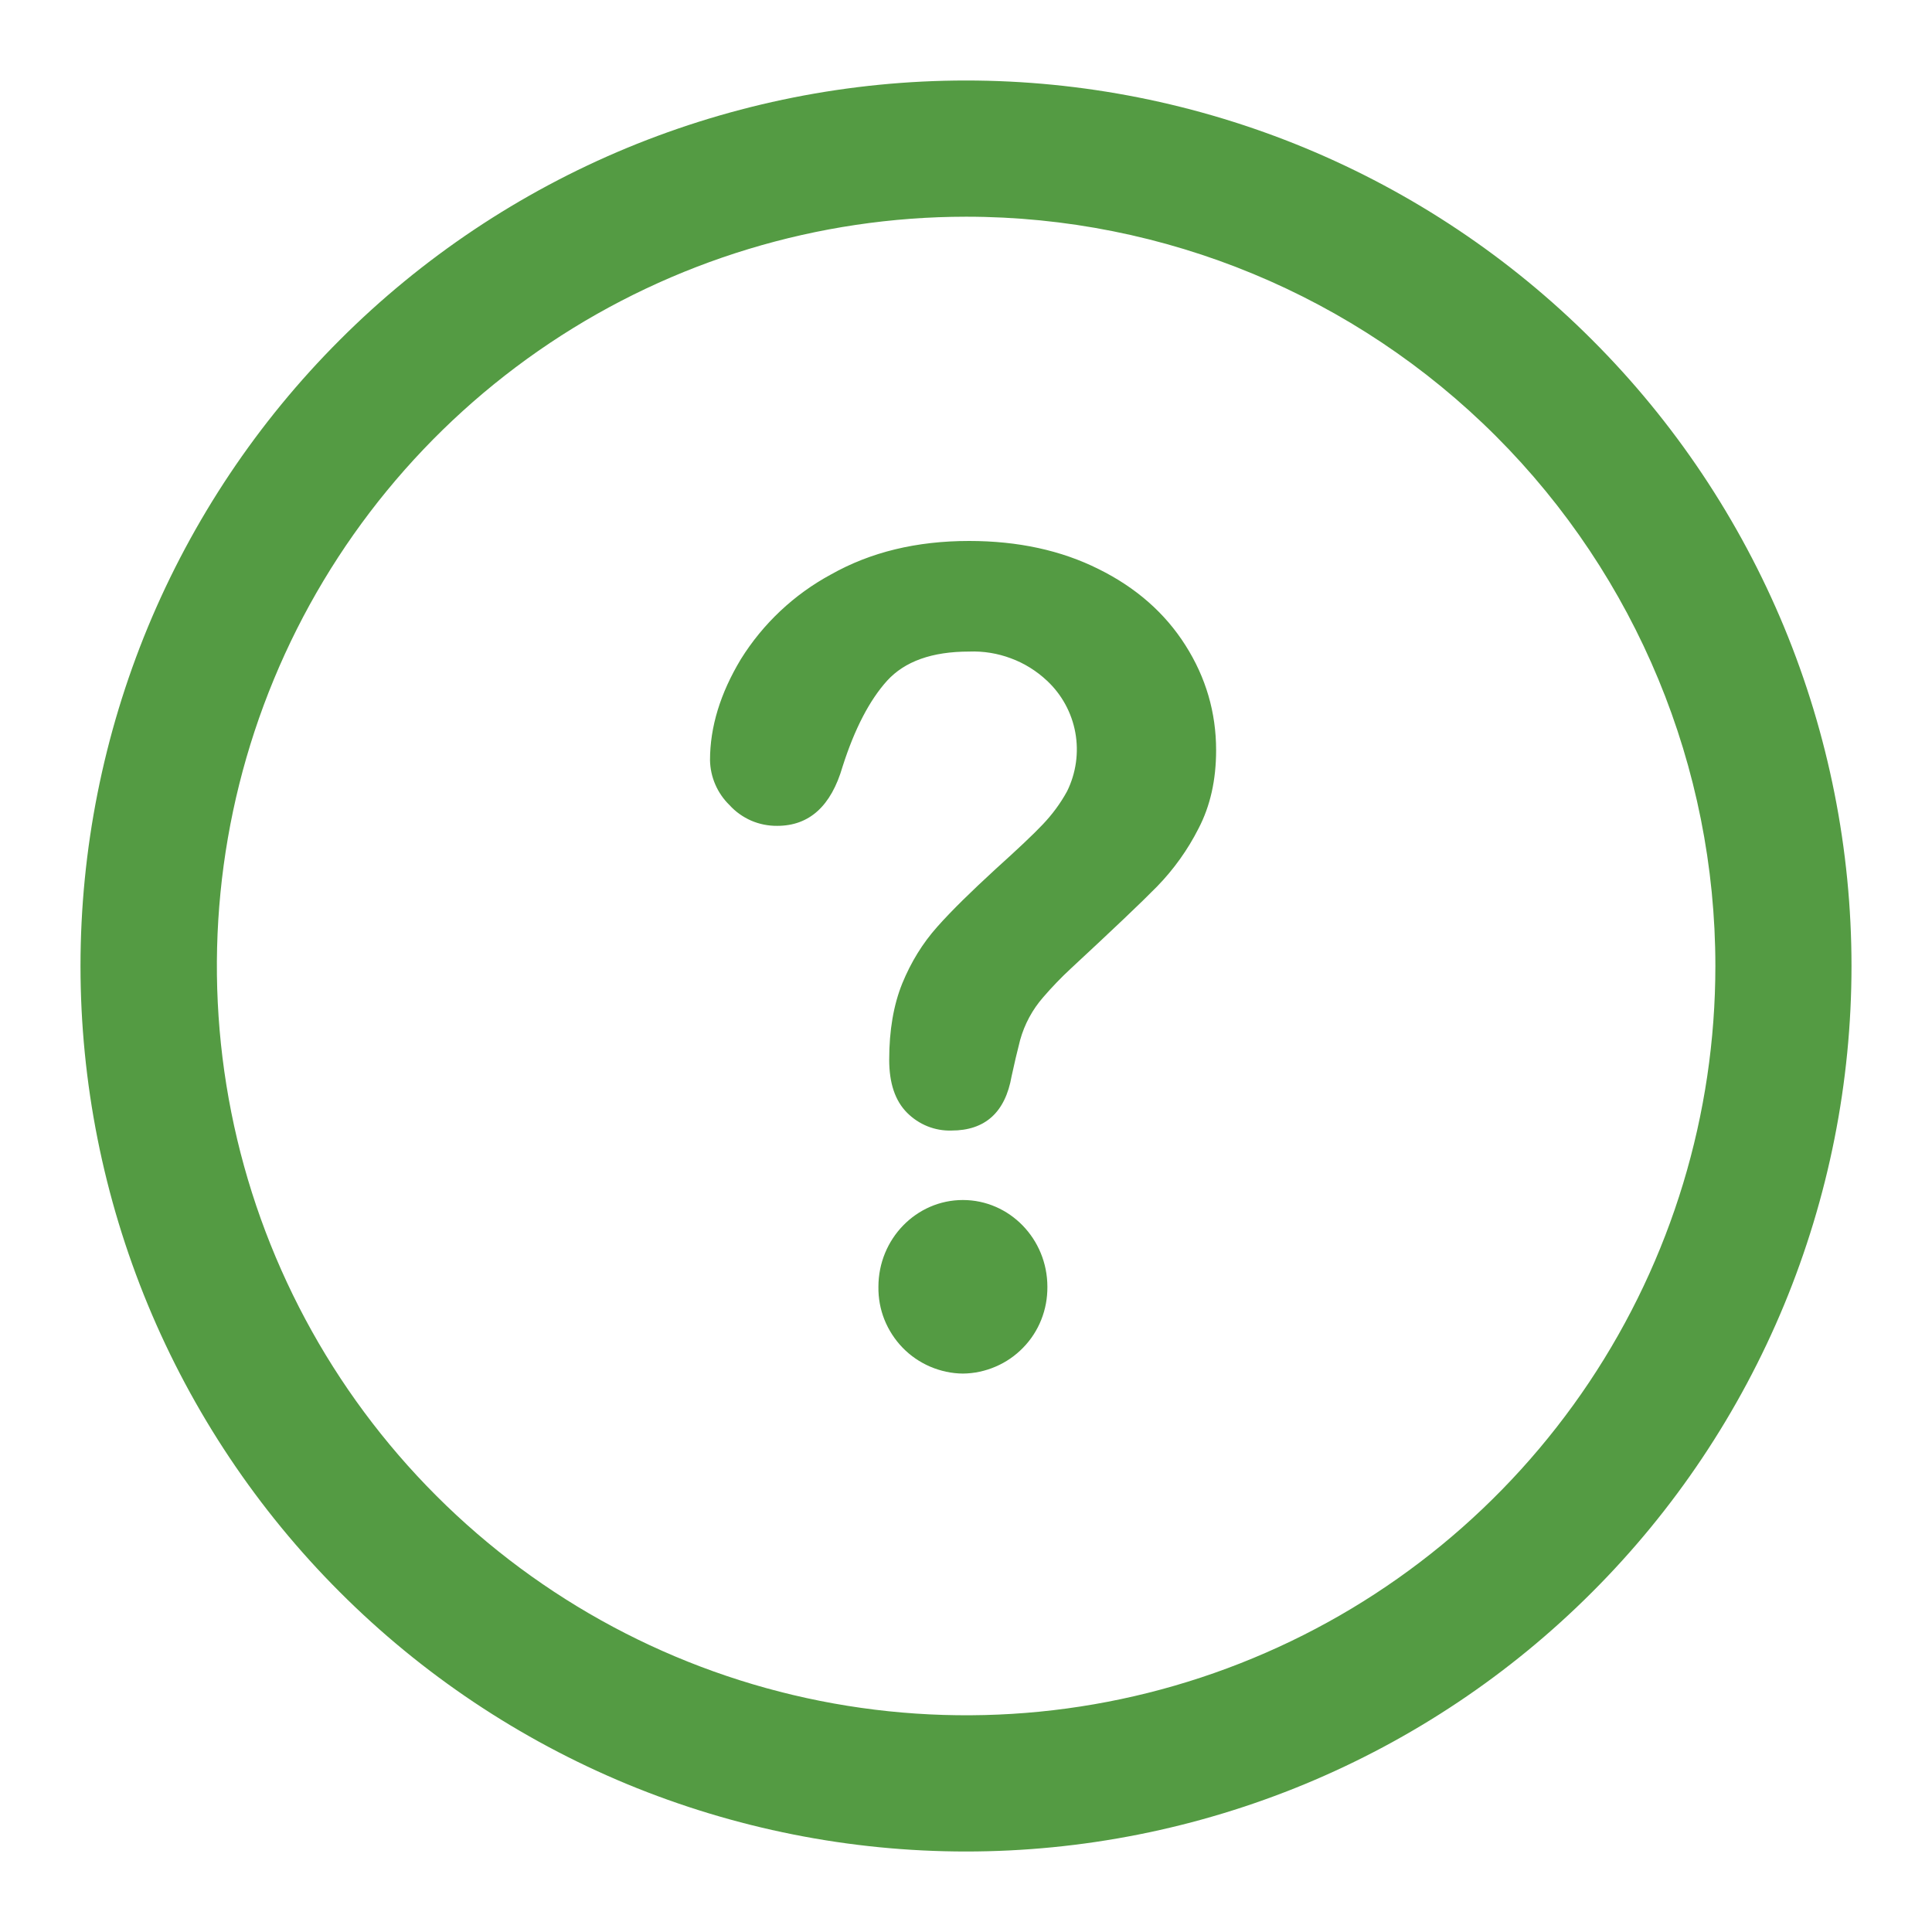
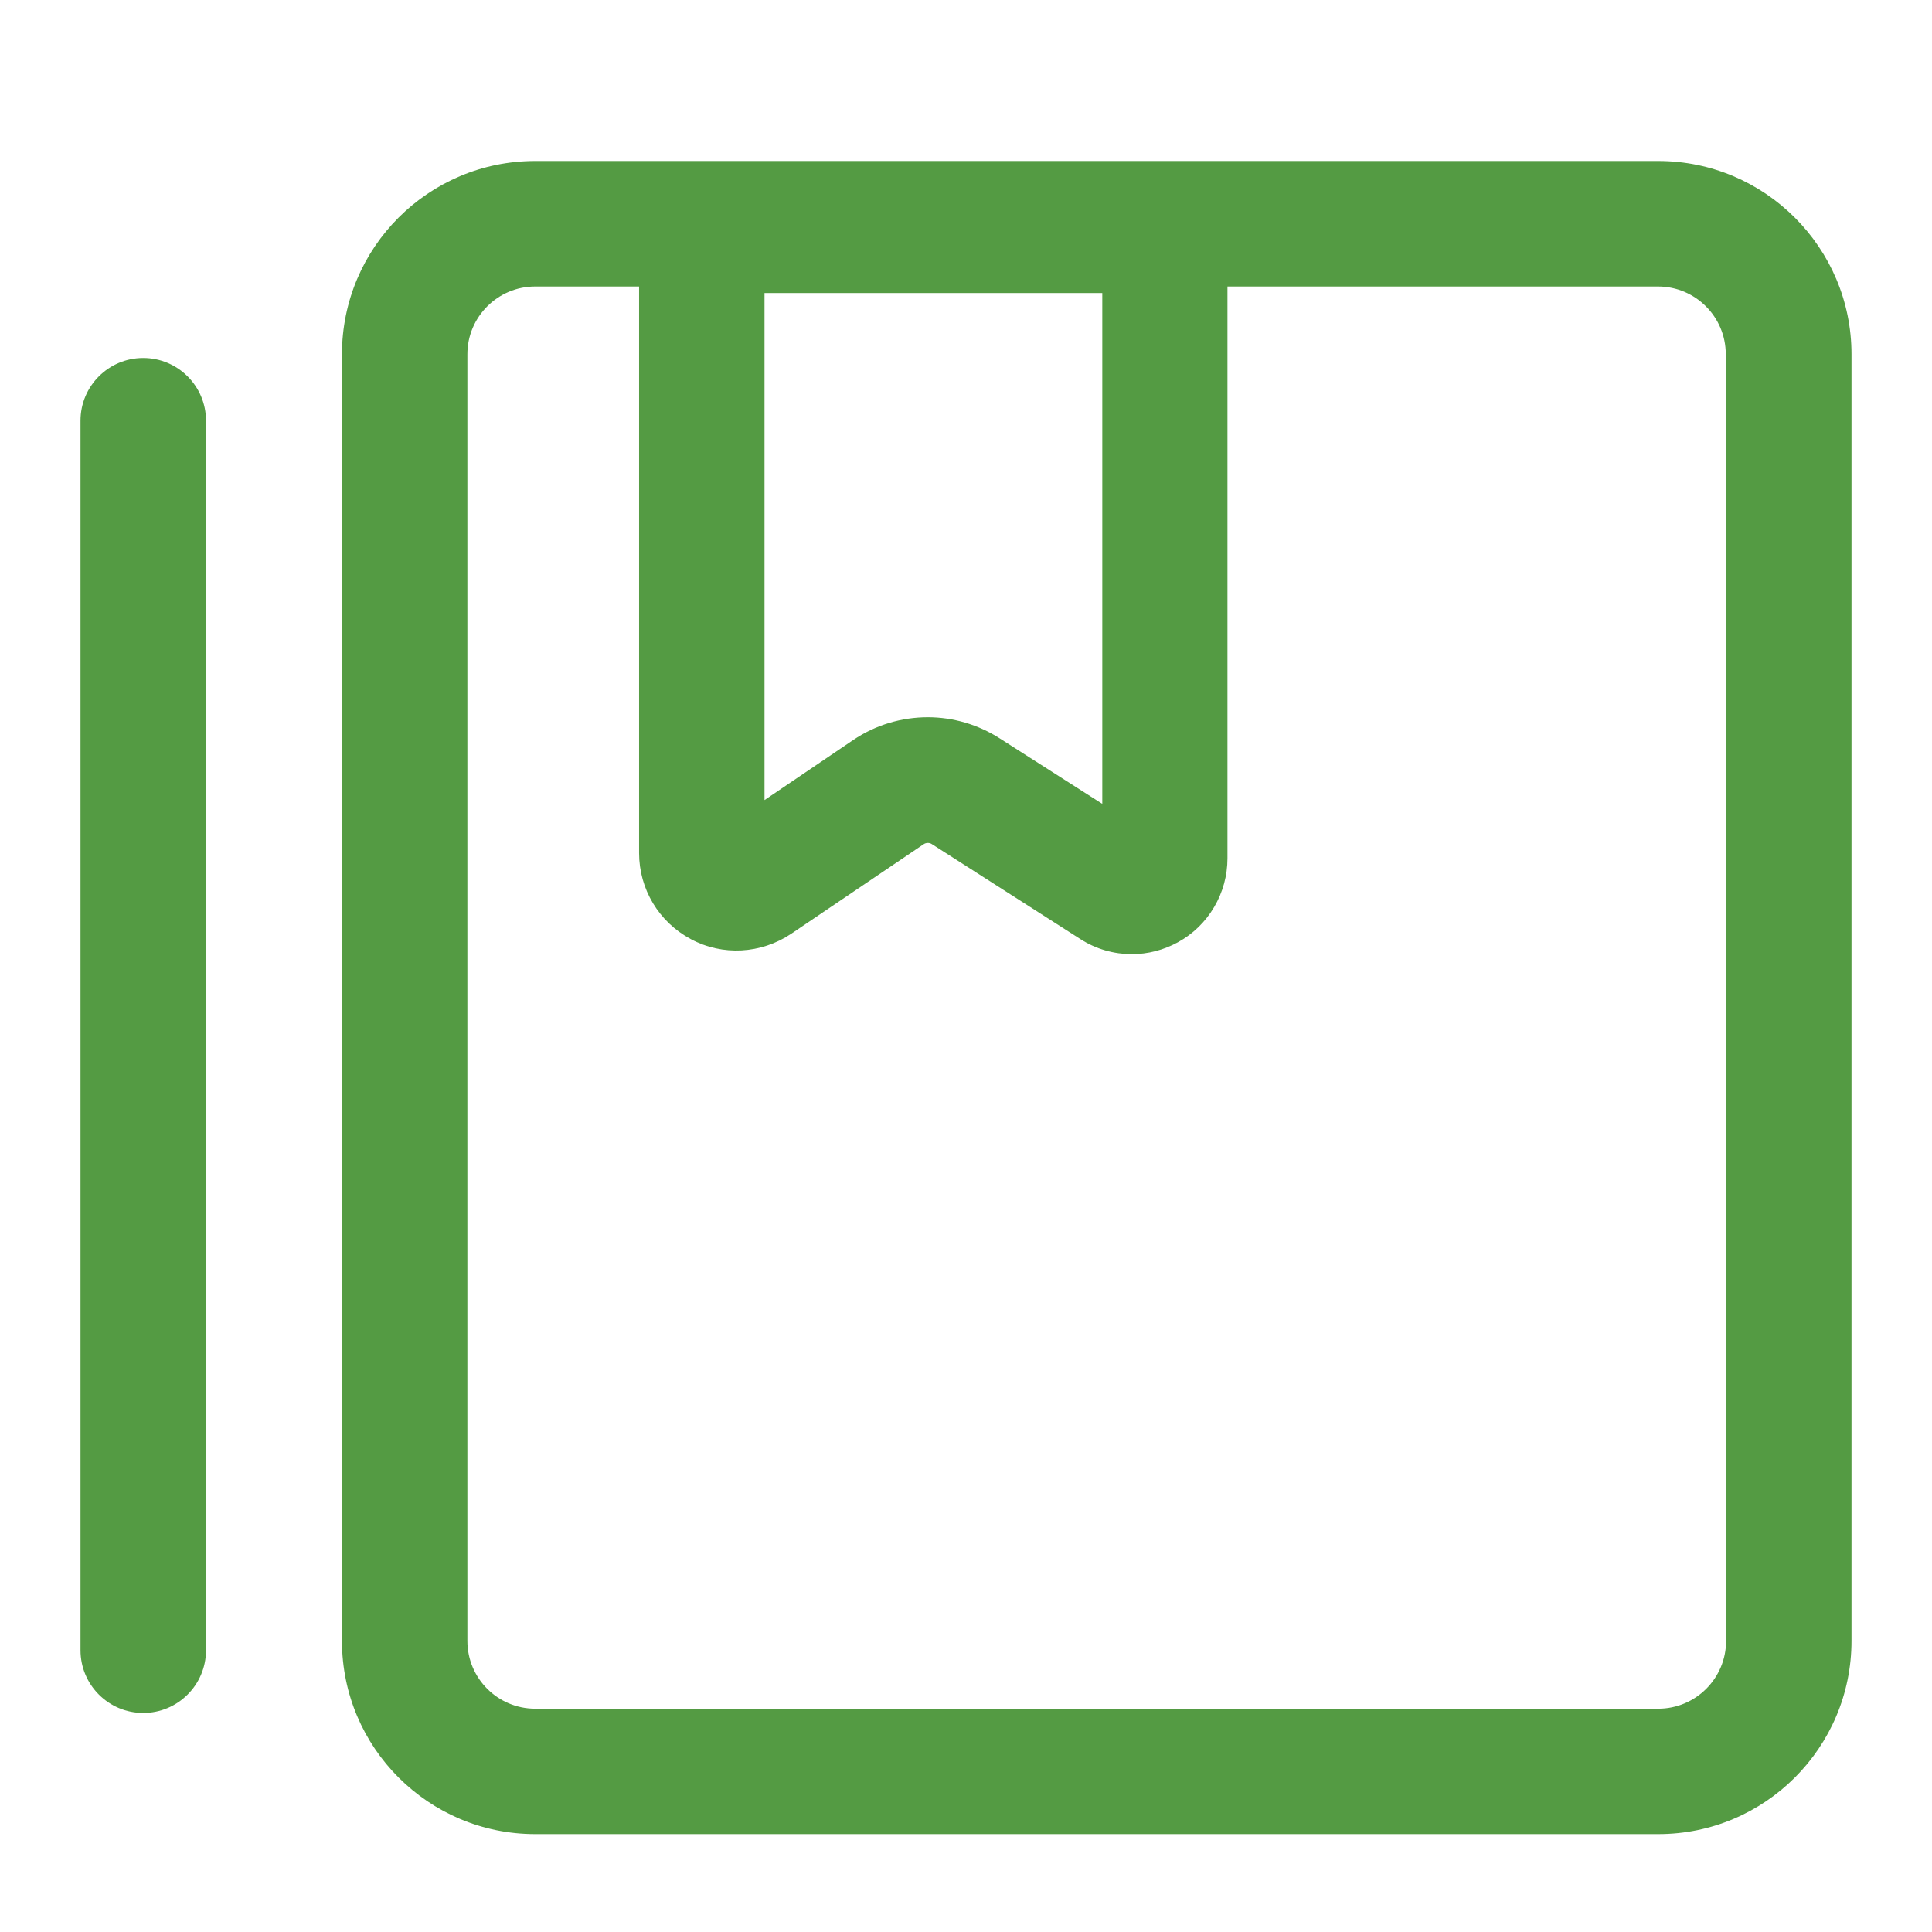
<svg xmlns="http://www.w3.org/2000/svg" width="24" height="24" viewBox="0 0 24 24" fill="none">
-   <path fill-rule="evenodd" clip-rule="evenodd" d="M16.209 1.837C14.875 1.285 13.444 1 12 1C10.556 1 9.125 1.285 7.79 1.837C6.456 2.39 5.243 3.2 4.222 4.222C3.2 5.243 2.39 6.456 1.837 7.79C1.285 9.125 1 10.556 1 12C1 13.444 1.285 14.875 1.837 16.209C2.39 17.544 3.2 18.757 4.222 19.778C5.243 20.8 6.456 21.61 7.79 22.163C9.125 22.715 10.556 23 12 23C13.444 23 14.875 22.715 16.209 22.163C17.544 21.61 18.757 20.8 19.778 19.778C20.8 18.757 21.61 17.544 22.163 16.209C22.715 14.875 23 13.444 23 12C23 10.556 22.715 9.125 22.163 7.79C21.61 6.456 20.8 5.243 19.778 4.222C18.757 3.2 17.544 2.39 16.209 1.837ZM6.829 4.262C8.36 3.239 10.159 2.693 12 2.692H12.002C14.47 2.692 16.838 3.673 18.583 5.418C20.329 7.164 21.309 9.531 21.309 12C21.309 13.841 20.764 15.64 19.741 17.171C18.718 18.701 17.265 19.895 15.564 20.599C13.863 21.304 11.992 21.488 10.187 21.129C8.381 20.77 6.723 19.884 5.421 18.582C4.119 17.281 3.232 15.622 2.873 13.817C2.514 12.011 2.698 10.14 3.402 8.439C4.106 6.738 5.299 5.285 6.829 4.262ZM11.555 16.977C11.684 17.032 11.822 17.062 11.961 17.063C12.101 17.062 12.239 17.032 12.367 16.977C12.496 16.922 12.612 16.842 12.709 16.742C12.807 16.642 12.884 16.523 12.935 16.394C12.987 16.264 13.012 16.125 13.011 15.985C13.011 15.39 12.54 14.907 11.961 14.907C11.383 14.907 10.912 15.39 10.912 15.985C10.91 16.125 10.935 16.264 10.987 16.394C11.039 16.523 11.116 16.642 11.213 16.742C11.31 16.842 11.427 16.922 11.555 16.977ZM14.374 11.012C14.581 10.799 14.755 10.556 14.889 10.291C15.034 10.013 15.107 9.69 15.107 9.319C15.107 8.851 14.98 8.416 14.726 8.016C14.473 7.617 14.114 7.3 13.647 7.069C13.183 6.837 12.647 6.72 12.039 6.72C11.384 6.72 10.814 6.859 10.323 7.136C9.864 7.384 9.478 7.747 9.203 8.189C8.947 8.614 8.82 9.032 8.82 9.443C8.824 9.654 8.911 9.854 9.062 10.001C9.137 10.084 9.229 10.149 9.331 10.194C9.433 10.238 9.543 10.26 9.655 10.259C10.054 10.259 10.325 10.013 10.467 9.522C10.617 9.052 10.802 8.698 11.02 8.456C11.239 8.216 11.577 8.094 12.039 8.094C12.216 8.087 12.393 8.116 12.558 8.178C12.724 8.239 12.876 8.334 13.005 8.455C13.189 8.626 13.313 8.853 13.358 9.1C13.403 9.348 13.367 9.603 13.256 9.829C13.173 9.981 13.071 10.118 12.953 10.242C12.835 10.367 12.64 10.55 12.371 10.793C12.066 11.073 11.822 11.311 11.643 11.513C11.462 11.716 11.318 11.949 11.208 12.217C11.1 12.484 11.046 12.8 11.046 13.164C11.046 13.457 11.12 13.675 11.269 13.824C11.341 13.896 11.427 13.953 11.521 13.991C11.616 14.029 11.717 14.047 11.819 14.044C12.237 14.044 12.488 13.819 12.567 13.367C12.599 13.218 12.634 13.069 12.672 12.921C12.727 12.723 12.825 12.541 12.96 12.387C13.067 12.263 13.181 12.144 13.302 12.032C13.818 11.553 14.175 11.215 14.374 11.012Z" fill="#549B43" />
+   <path d="M1.779 4.447C1.349 4.447 1 4.796 1 5.226V20.5C1 20.93 1.349 21.279 1.779 21.279C2.209 21.279 2.559 20.93 2.559 20.5V5.226C2.559 4.796 2.209 4.447 1.779 4.447ZM20.6 2H6.648C5.323 2 4.248 3.075 4.248 4.4V20.384C4.248 21.709 5.323 22.784 6.648 22.784H20.6C21.925 22.784 23 21.709 23 20.384V4.4C23 3.075 21.922 2 20.6 2ZM13.693 3.64V9.986L12.418 9.172C12.146 8.998 11.835 8.91 11.526 8.91C11.202 8.91 10.878 9.004 10.597 9.194L9.497 9.939V3.64H13.693ZM21.442 20.384C21.442 20.849 21.064 21.226 20.6 21.226H6.648C6.184 21.226 5.806 20.849 5.806 20.384V4.4C5.806 3.936 6.184 3.559 6.648 3.559H7.939V10.597C7.939 11.046 8.185 11.454 8.581 11.666C8.976 11.878 9.453 11.85 9.827 11.601L11.473 10.488C11.504 10.466 11.548 10.466 11.579 10.488L13.421 11.666C13.615 11.791 13.839 11.853 14.06 11.853C14.257 11.853 14.453 11.803 14.631 11.706C14.818 11.604 14.974 11.453 15.082 11.269C15.191 11.085 15.248 10.876 15.248 10.662V3.559H20.597C21.061 3.559 21.438 3.936 21.438 4.4V20.384H21.442Z" fill="#549B43" />
</svg>
